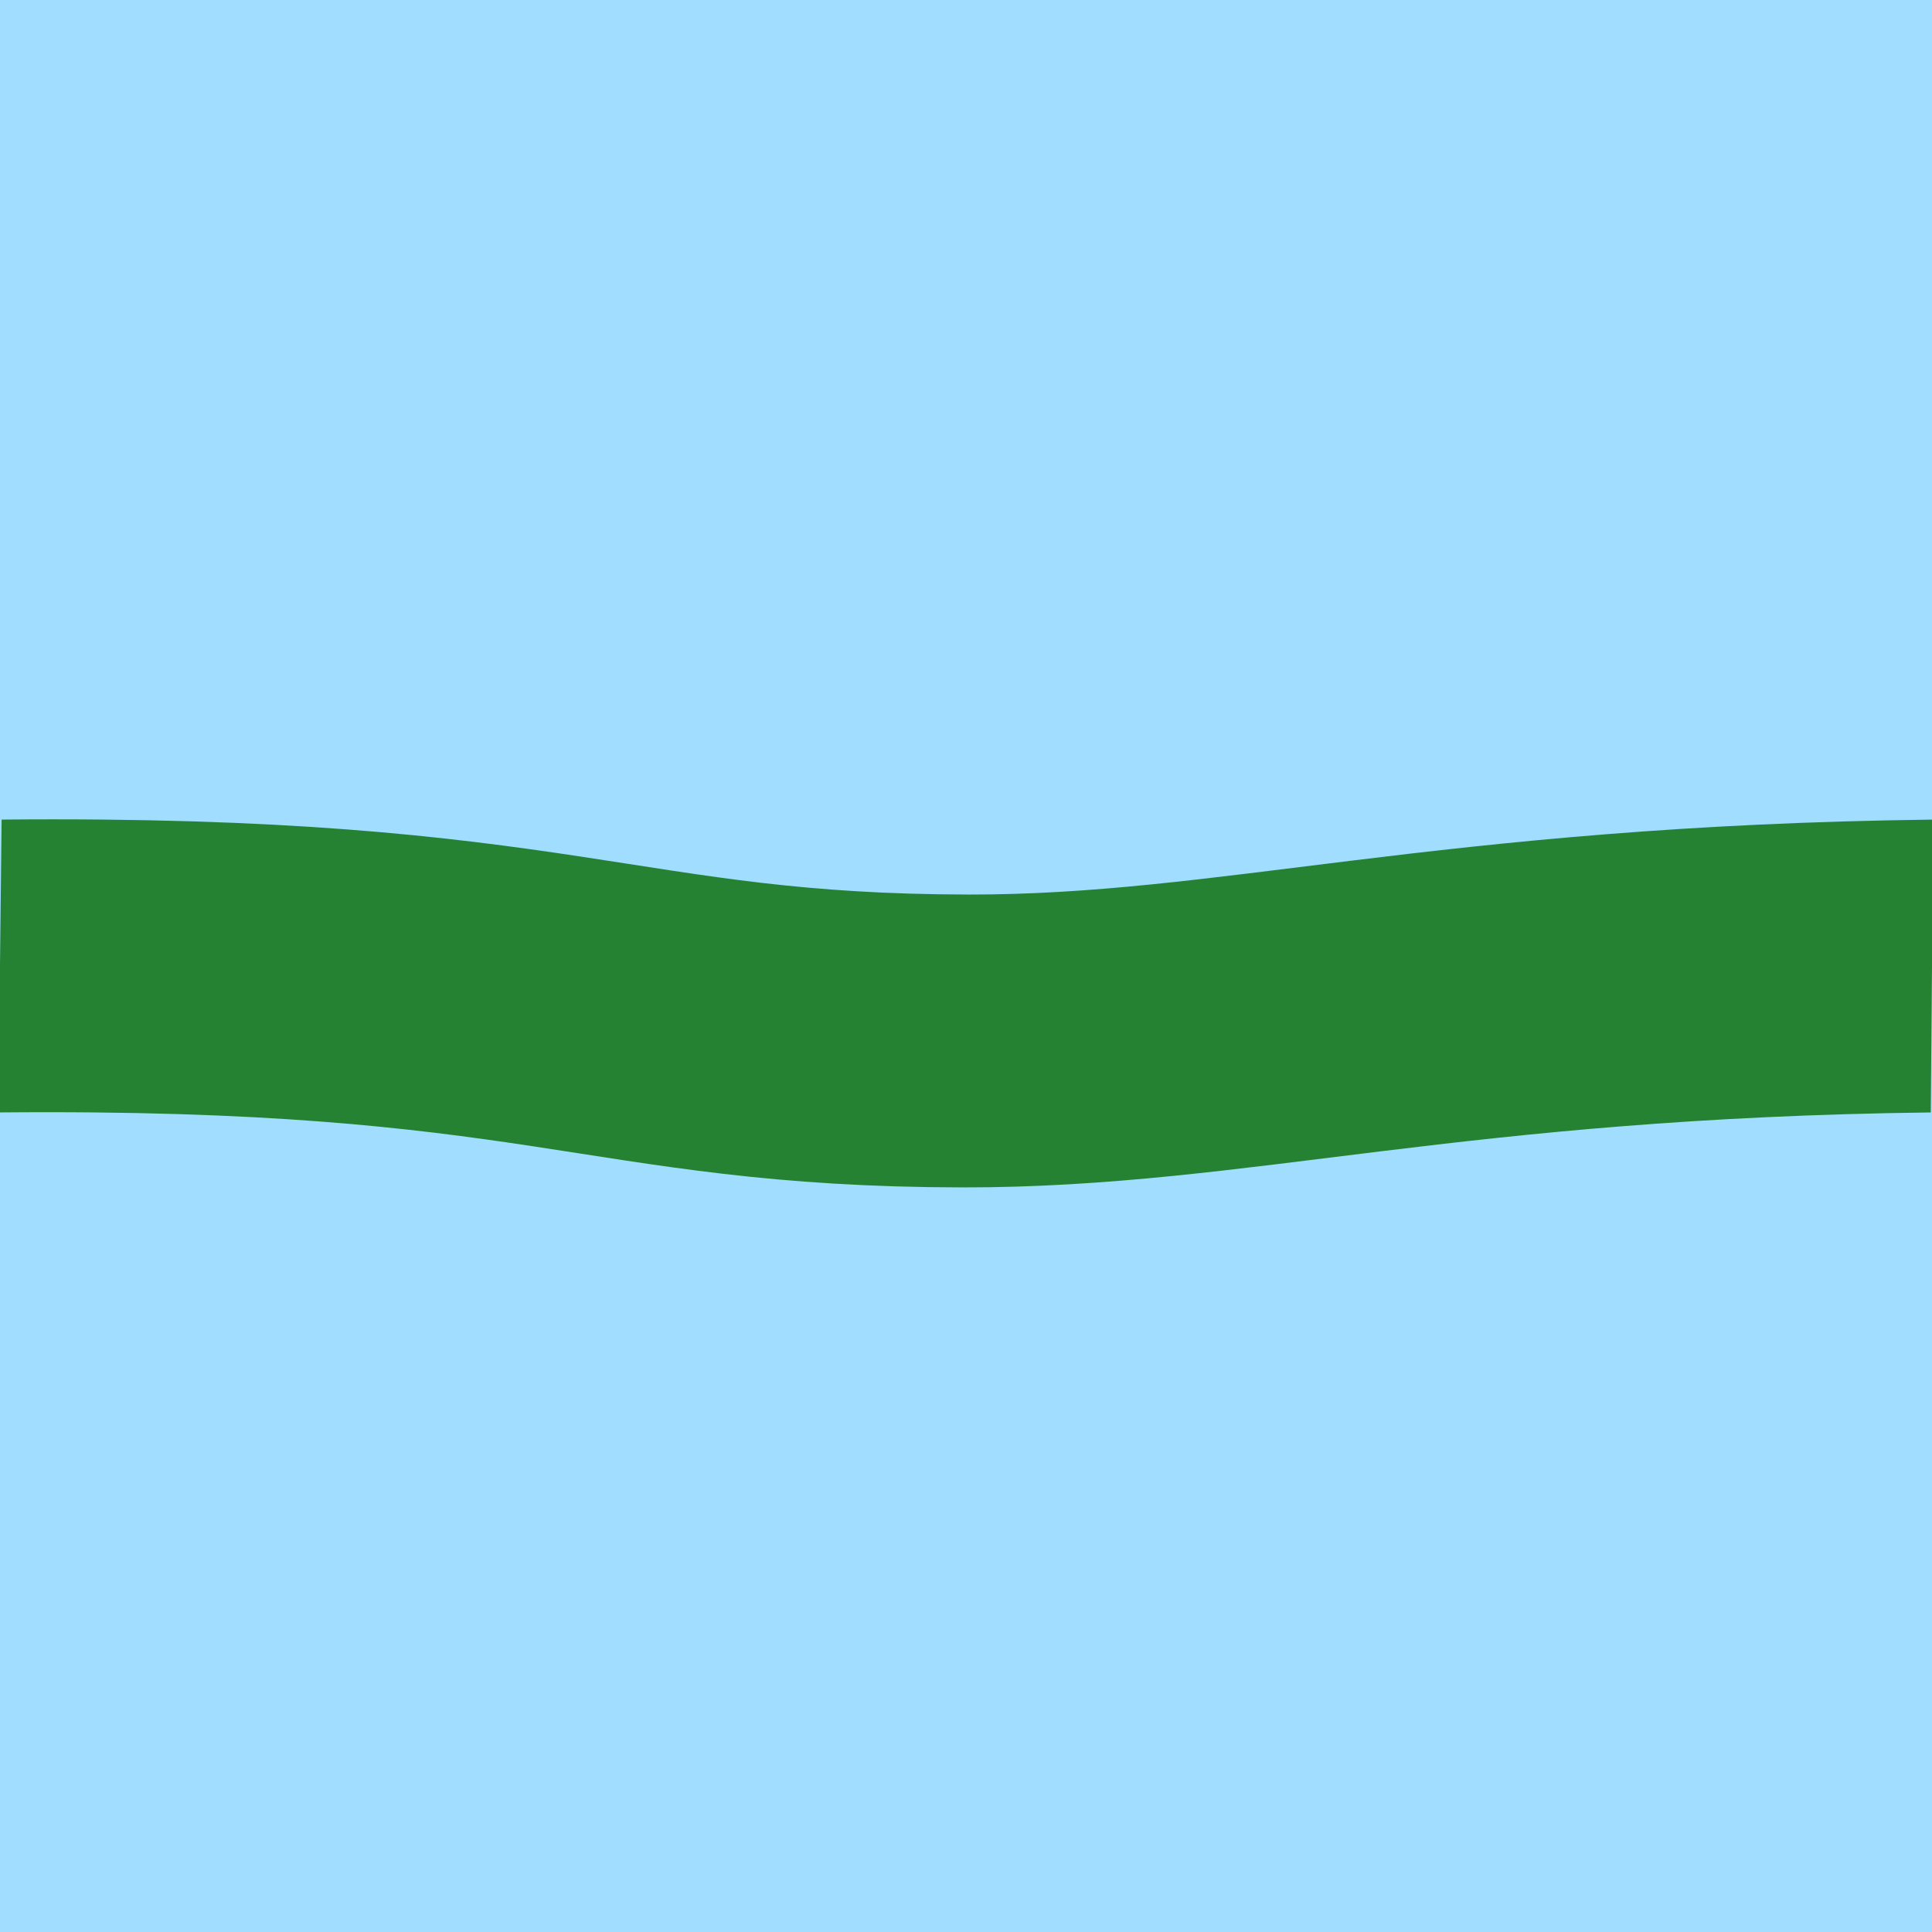
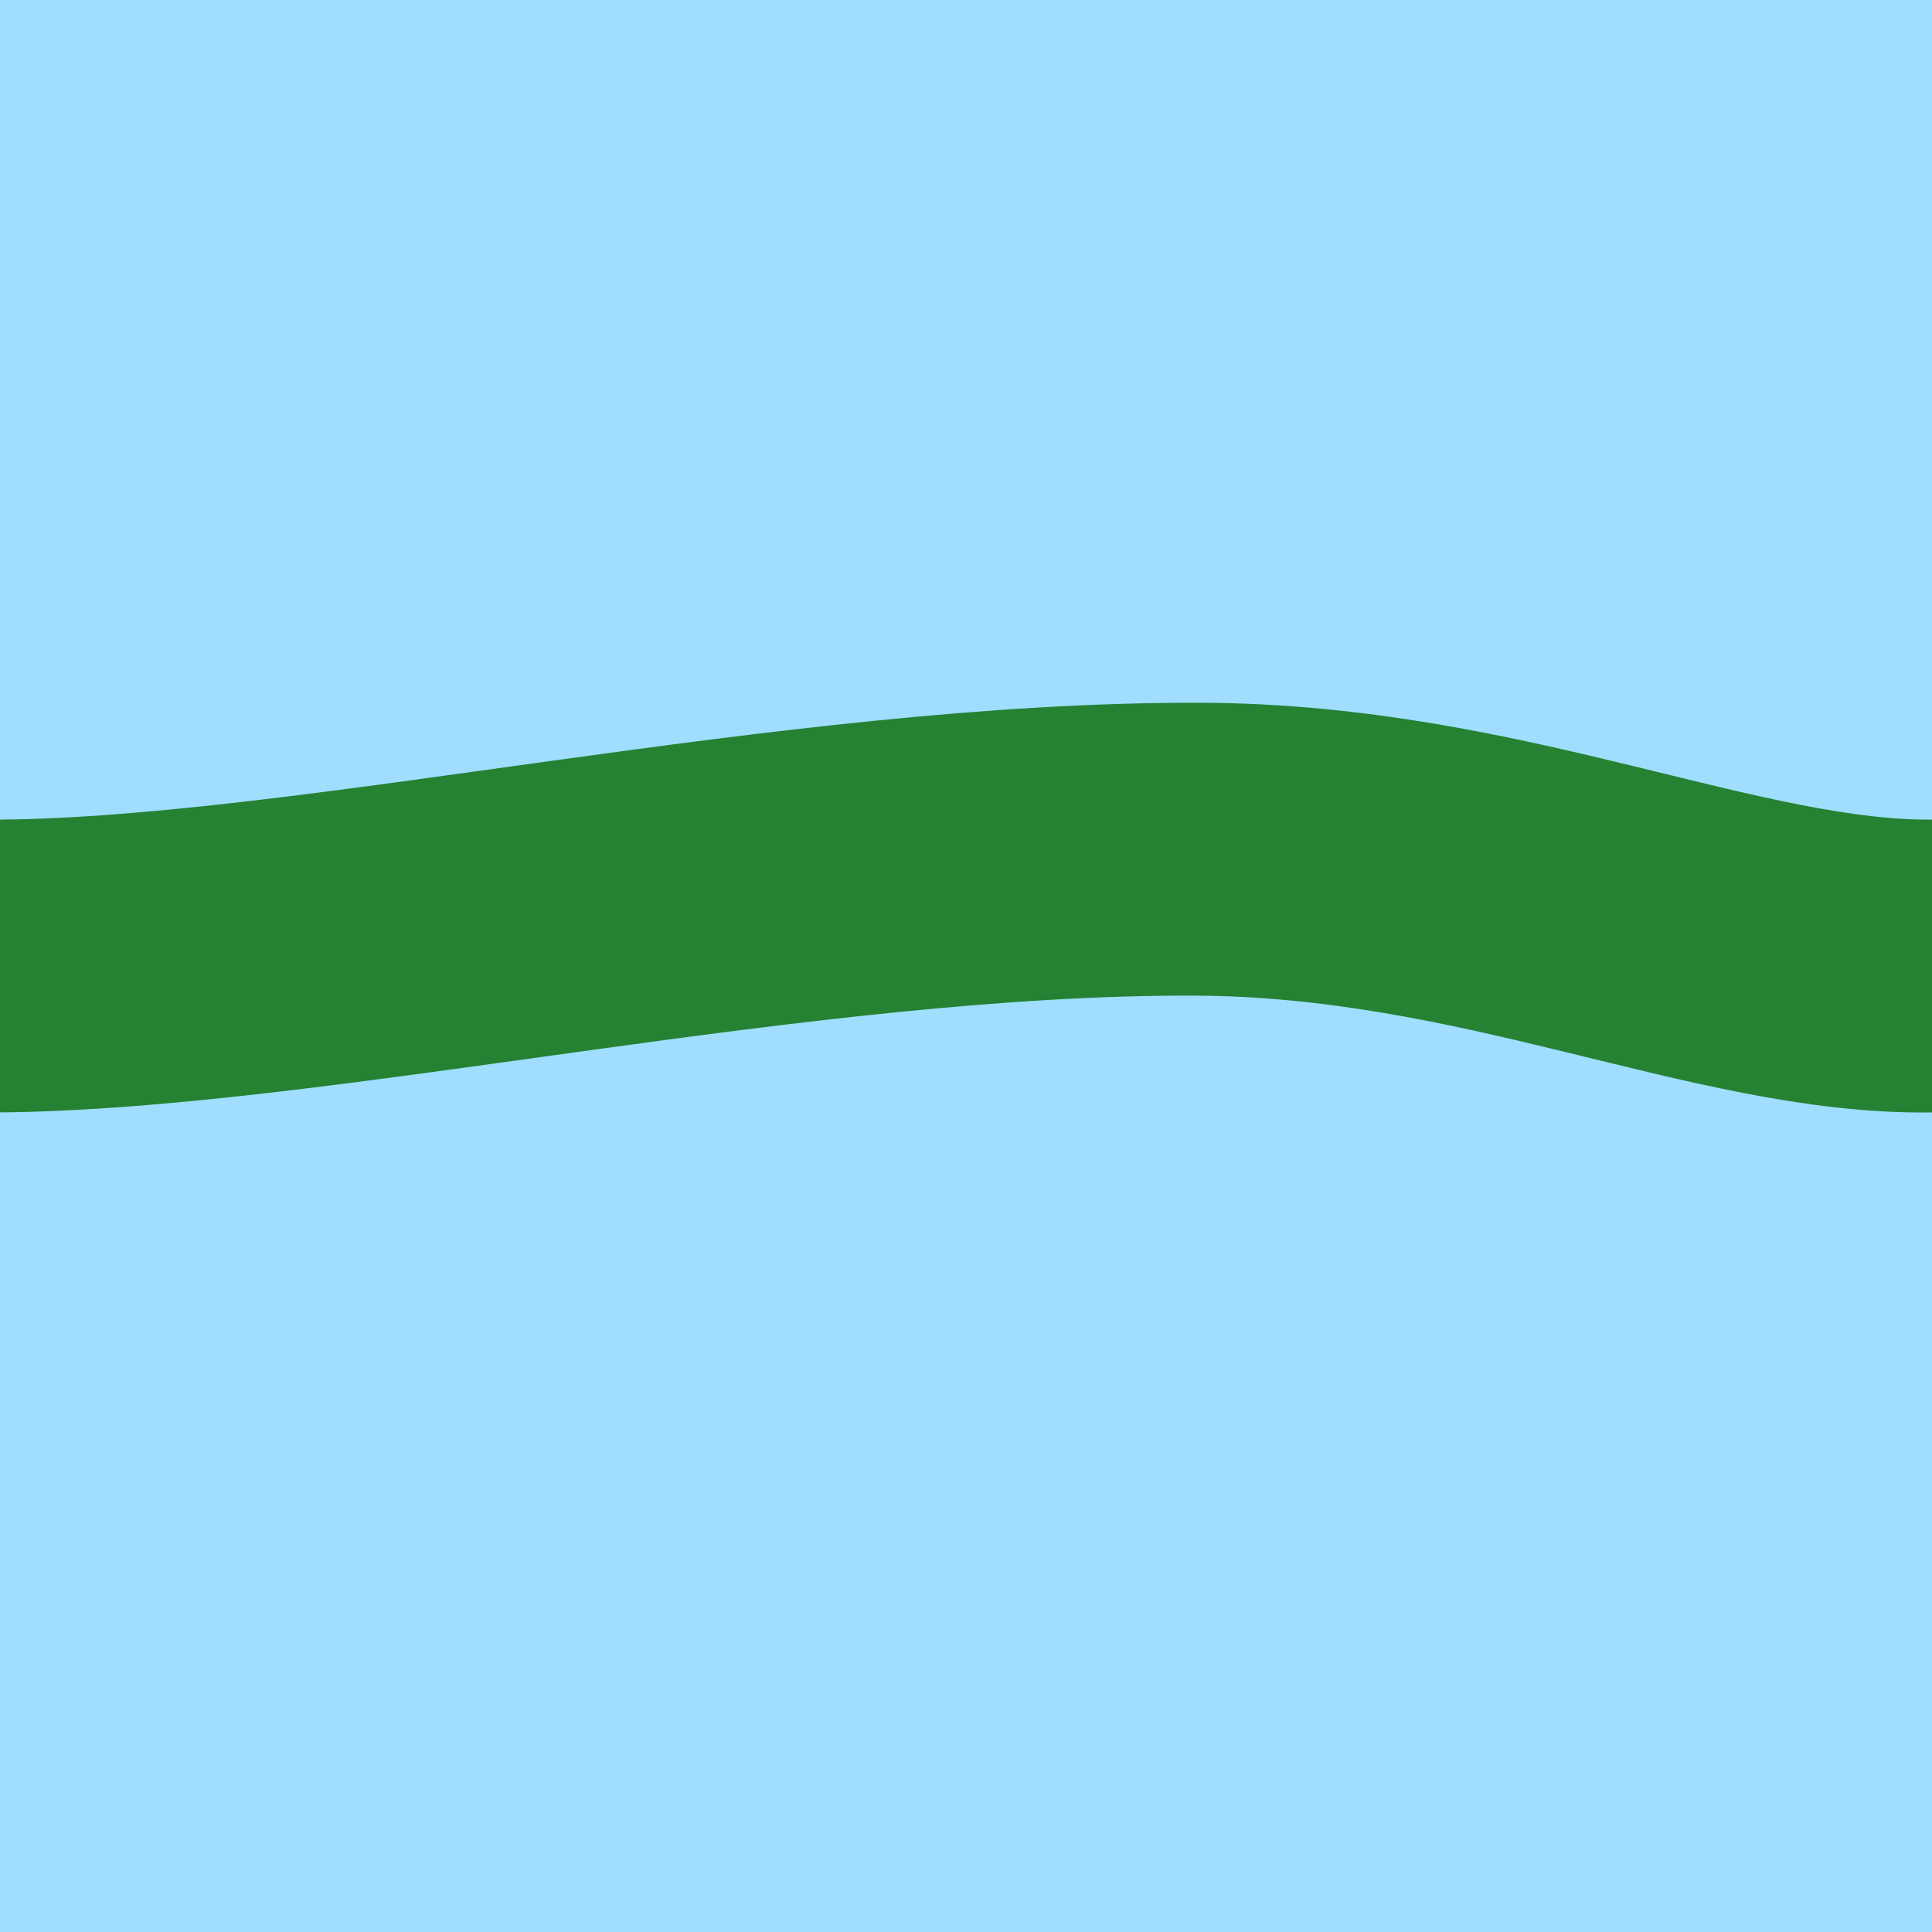
- <svg xmlns="http://www.w3.org/2000/svg" width="100%" height="100%" viewBox="0 0 100 100" version="1.1" xml:space="preserve" style="fill-rule:evenodd;clip-rule:evenodd;stroke-linejoin:round;stroke-miterlimit:1.5;">
+ <svg xmlns="http://www.w3.org/2000/svg" width="100%" height="100%" viewBox="0 0 100 100" version="1.1" xml:space="preserve" style="fill-rule:evenodd;clip-rule:evenodd;stroke-linecap:round;stroke-linejoin:round;stroke-miterlimit:1.5;">
  <g transform="matrix(2,0,0,2,-2.84217e-14,0)">
    <rect x="0" y="0" width="50" height="50" style="fill:rgb(160,221,255);" />
  </g>
  <g transform="matrix(1.79926,0.731464,-0.753208,1.85275,20.0727,-0.912474)">
-     <path d="M47.994,8.532C36.098,13.391 31.512,17.141 24.898,19.744C16.105,23.204 13.892,21.852 0.298,27.362" style="fill:none;stroke:rgb(36,130,50);stroke-width:7.61px;" />
+     <path d="M47.994,8.532C42.929,10.601 36.037,10.019 28.694,12.888C18.791,16.758 8.104,24.198 0.298,27.362" style="fill:none;stroke:rgb(36,130,50);stroke-width:7.61px;" />
  </g>
</svg>
